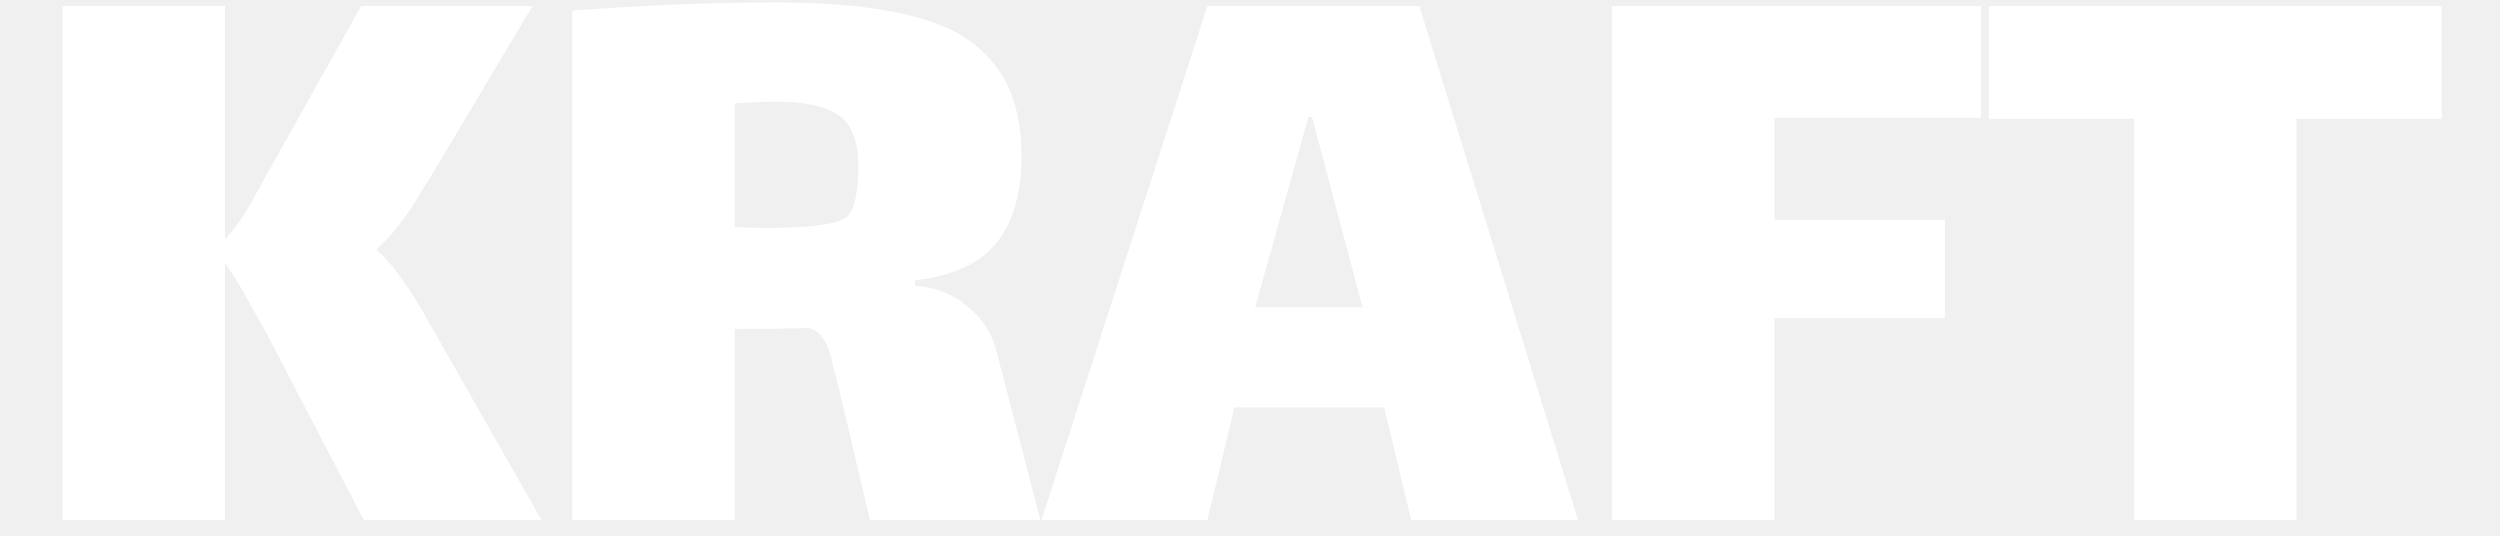
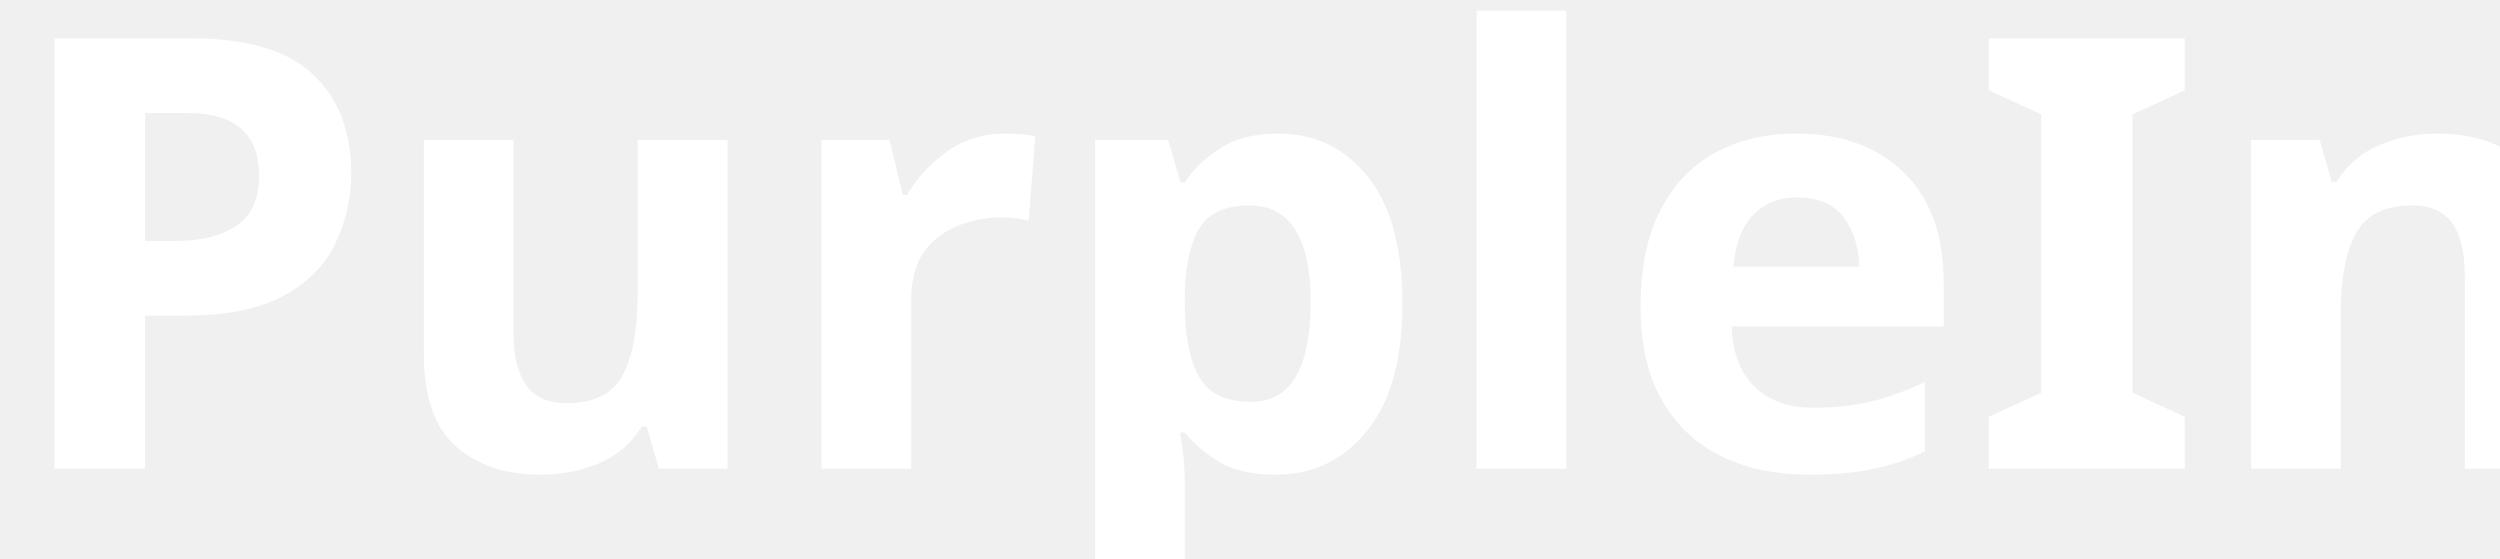
- <svg xmlns="http://www.w3.org/2000/svg" width="112" height="24" viewBox="54 9 112 25" fill="none">
-   <path d="M76.939 33.273H68.647L63.975 24.307C63.891 24.167 63.667 23.774 63.302 23.129C62.965 22.483 62.587 21.866 62.166 21.277V33.273H54.589V9.281H62.166V20.183C62.643 19.649 63.049 19.074 63.386 18.457C63.751 17.812 63.961 17.433 64.017 17.32L68.521 9.281H76.518L71.72 17.32C71.636 17.433 71.453 17.727 71.173 18.204C70.892 18.681 70.584 19.13 70.247 19.551C69.938 19.944 69.601 20.309 69.237 20.646C69.742 21.123 70.148 21.6 70.457 22.077C70.794 22.526 71.173 23.129 71.594 23.887L76.939 33.273ZM100.222 33.273H92.267L90.836 27.212C90.78 26.987 90.681 26.608 90.541 26.075C90.429 25.514 90.289 25.107 90.12 24.855C89.952 24.574 89.713 24.392 89.405 24.307C88.619 24.335 87.469 24.349 85.953 24.349V33.273H78.377V9.492C81.772 9.239 84.943 9.113 87.889 9.113C90.555 9.113 92.716 9.338 94.371 9.786C96.027 10.207 97.261 10.951 98.075 12.017C98.917 13.055 99.338 14.486 99.338 16.31C99.338 18.022 98.945 19.369 98.159 20.351C97.374 21.305 96.111 21.88 94.371 22.077V22.329C95.353 22.413 96.167 22.736 96.812 23.297C97.486 23.83 97.935 24.518 98.159 25.36L100.222 33.273ZM85.953 19.593C86.206 19.621 86.697 19.635 87.427 19.635C89.587 19.635 90.85 19.453 91.215 19.088C91.551 18.752 91.72 17.966 91.72 16.731C91.72 15.581 91.411 14.795 90.794 14.374C90.204 13.953 89.222 13.743 87.847 13.743C87.539 13.743 86.907 13.771 85.953 13.827V19.593ZM116.261 28.011H109.274L108.012 33.273H100.267L108.012 9.281H117.903L125.31 33.273H117.524L116.261 28.011ZM112.726 14.458L110.242 23.339H115.251L112.894 14.458H112.726ZM126.898 9.281H144.113V14.501H134.474V19.257H142.429V23.844H134.474V33.273H126.898V9.281ZM158.835 33.273H151.259V14.543H144.482V9.281H165.611V14.543H158.835V33.273Z" fill="white" />
+ <svg xmlns="http://www.w3.org/2000/svg" width="112" height="25" viewBox="0 0 112 25" fill="none">
+   <text x="0" y="21" fill="white" font-family="Geist, ui-sans-serif, system-ui, sans-serif" font-size="27" font-weight="650" letter-spacing="0">PurpleInk</text>
</svg>
